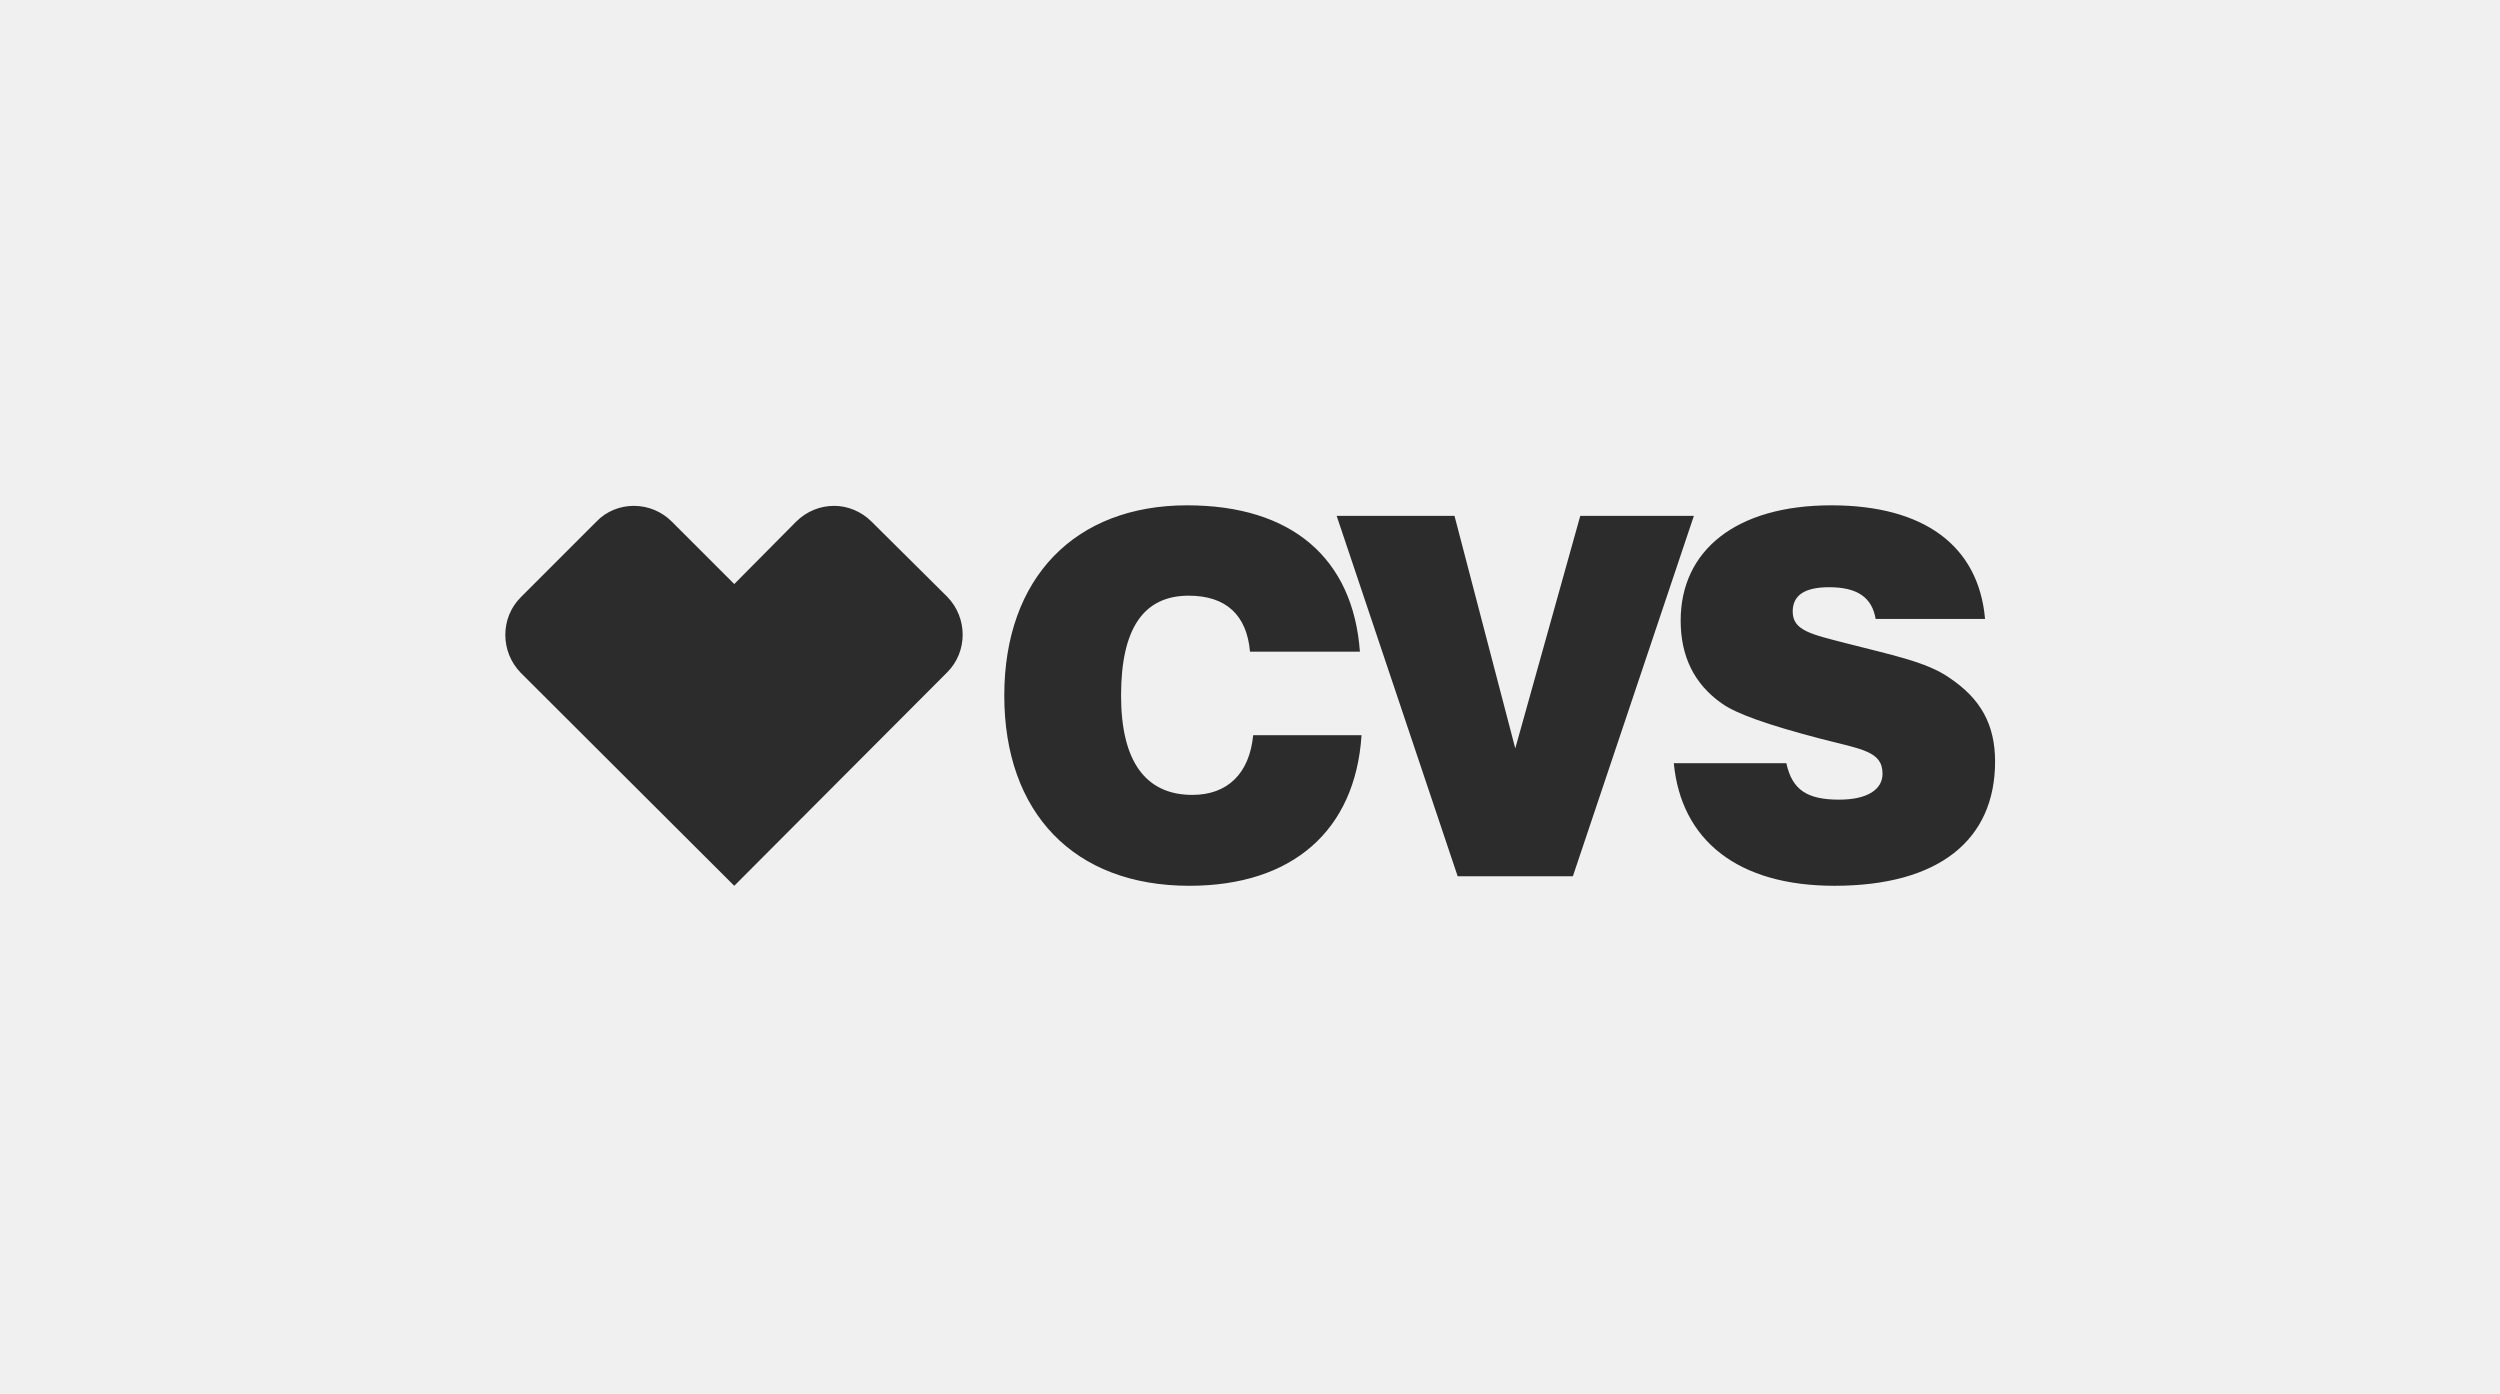
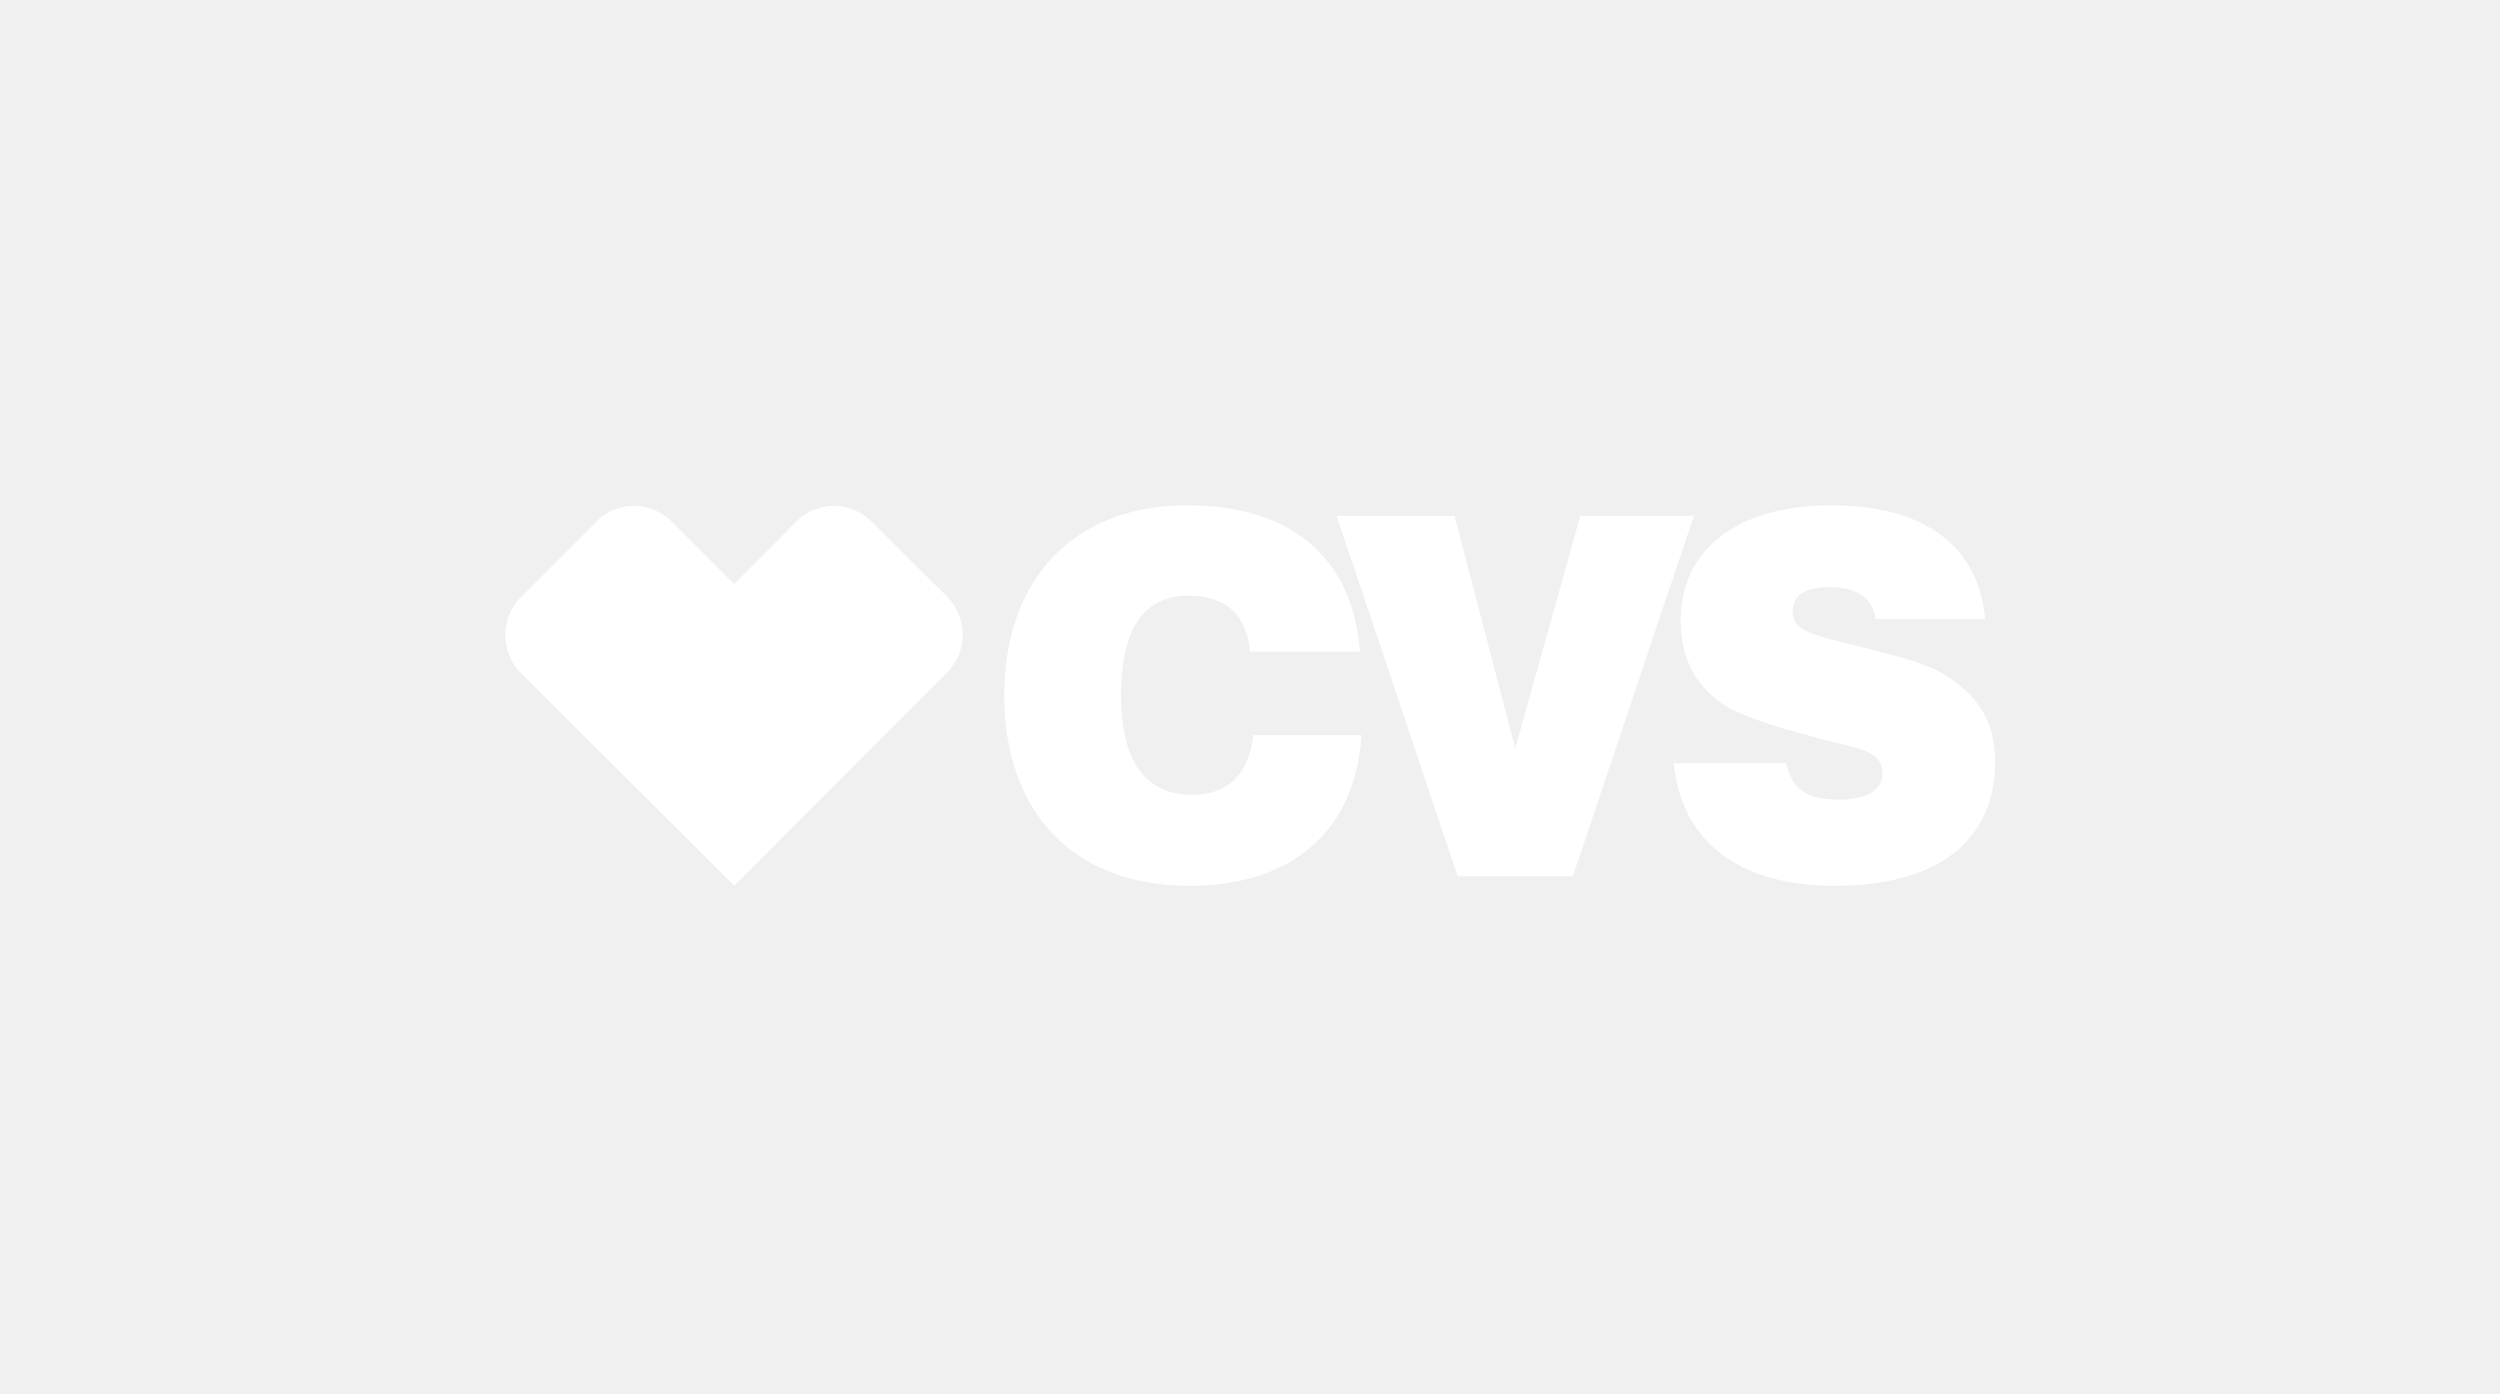
- <svg xmlns="http://www.w3.org/2000/svg" width="470" height="262" fill="none">
-   <path fill="#2C2C2C" d="M335.834 143.48c1.093 5.066 3.974 6.854 9.935 6.854 5.265 0 8.146-1.887 8.146-4.867 0-4.272-3.875-4.57-11.921-6.656-9.438-2.484-15.498-4.57-18.28-6.557-5.265-3.676-7.749-8.941-7.749-15.597 0-13.113 10.332-21.657 28.313-21.657 17.485 0 27.717 7.649 28.91 21.359h-20.565c-.695-4.073-3.477-5.961-8.742-5.961-4.57 0-6.855 1.49-6.855 4.57 0 3.576 3.477 4.272 10.034 5.961 8.444 2.185 15.1 3.477 19.372 6.457 5.961 3.974 8.643 8.842 8.643 15.796 0 14.703-10.53 23.346-30.201 23.346-18.179 0-28.809-8.544-30.2-23.048h21.16Zm-79.872-5.166c-1.192 17.782-12.915 28.214-32.386 28.214-21.657 0-34.771-13.71-34.771-35.764 0-22.154 13.312-35.764 34.373-35.764 19.67 0 31.194 9.934 32.486 27.518H235c-.596-6.854-4.47-10.53-11.524-10.53-8.543 0-12.716 6.258-12.716 18.776 0 12.318 4.57 18.676 13.412 18.676 6.556 0 10.729-3.973 11.424-11.225h20.366v.099Zm-4.669-41.327h22.153l11.425 43.711 12.219-43.711h21.359l-22.75 67.752h-21.657l-22.749-67.752Zm-132.128-1.888c-2.583 0-5.165.994-7.053 2.98l-14.206 14.207c-3.875 3.874-3.875 10.232 0 14.206l40.135 40.036 40.035-40.135c3.875-3.875 3.875-10.233 0-14.207L163.87 98.08c-1.987-1.987-4.57-2.98-7.053-2.98-2.583 0-5.166.993-7.153 2.98l-11.623 11.722-11.723-11.722a10.084 10.084 0 0 0-7.153-2.98Z" />
+ <svg xmlns="http://www.w3.org/2000/svg" width="470" height="262" viewBox="0 0 470 262" fill="none">
+   <path d="M335.834 143.48C336.927 148.546 339.808 150.334 345.769 150.334C351.034 150.334 353.915 148.447 353.915 145.467C353.915 141.195 350.04 140.897 341.994 138.811C332.556 136.327 326.496 134.241 323.714 132.254C318.449 128.578 315.965 123.313 315.965 116.657C315.965 103.544 326.297 95 344.278 95C361.763 95 371.995 102.649 373.188 116.359H352.623C351.928 112.286 349.146 110.398 343.881 110.398C339.311 110.398 337.026 111.888 337.026 114.968C337.026 118.544 340.503 119.24 347.06 120.929C355.504 123.114 362.16 124.406 366.432 127.386C372.393 131.36 375.075 136.228 375.075 143.182C375.075 157.885 364.545 166.528 344.874 166.528C326.695 166.528 316.065 157.984 314.674 143.48H335.834ZM255.962 138.314C254.77 156.096 243.047 166.528 223.576 166.528C201.919 166.528 188.805 152.818 188.805 130.764C188.805 108.61 202.117 95 223.178 95C242.848 95 254.372 104.934 255.664 122.518H235C234.404 115.664 230.53 111.988 223.476 111.988C214.933 111.988 210.76 118.246 210.76 130.764C210.76 143.082 215.33 149.44 224.172 149.44C230.728 149.44 234.901 145.467 235.596 138.215H255.962V138.314ZM251.293 96.987H273.446L284.871 140.698L297.09 96.987H318.449L295.699 164.739H274.042L251.293 96.987ZM119.165 95.099C116.582 95.099 114 96.093 112.112 98.08L97.906 112.286C94.031 116.16 94.031 122.518 97.906 126.492L138.041 166.528L178.076 126.393C181.951 122.518 181.951 116.16 178.076 112.186L163.87 98.08C161.883 96.093 159.3 95.099 156.817 95.099C154.234 95.099 151.651 96.093 149.664 98.08L138.041 109.802L126.318 98.08C124.331 96.093 121.748 95.099 119.165 95.099Z" fill="white" />
</svg>
